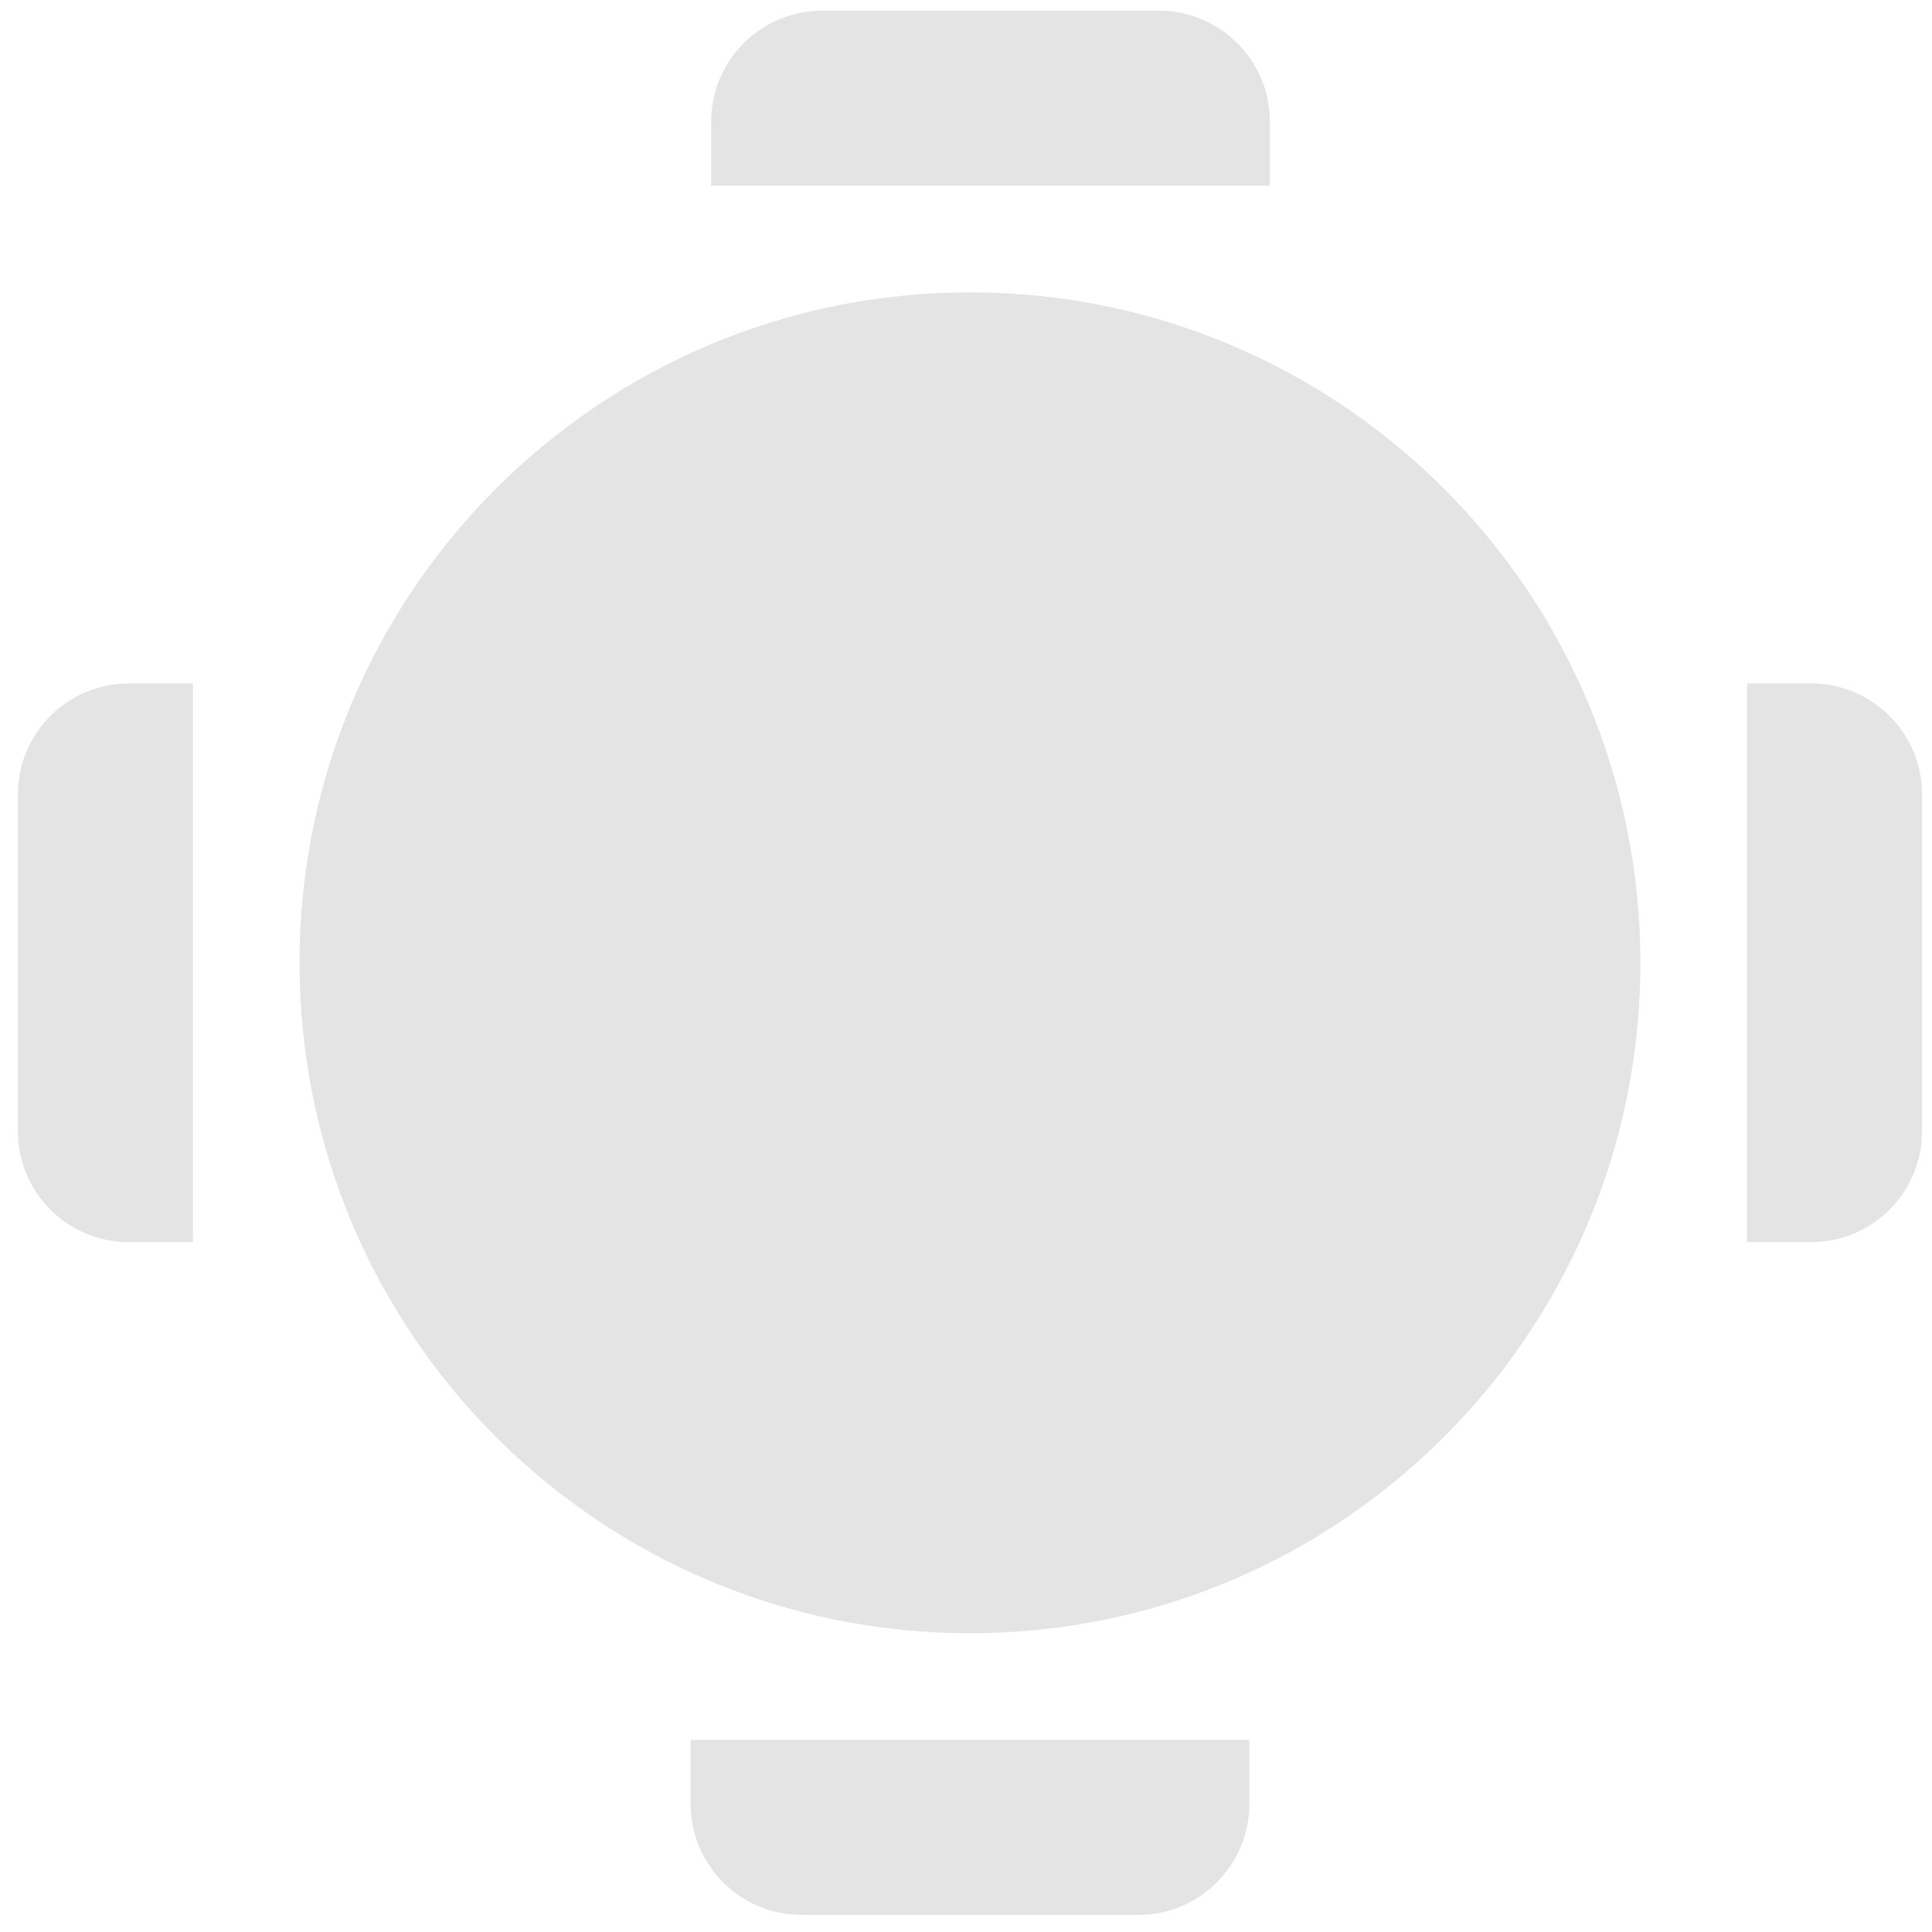
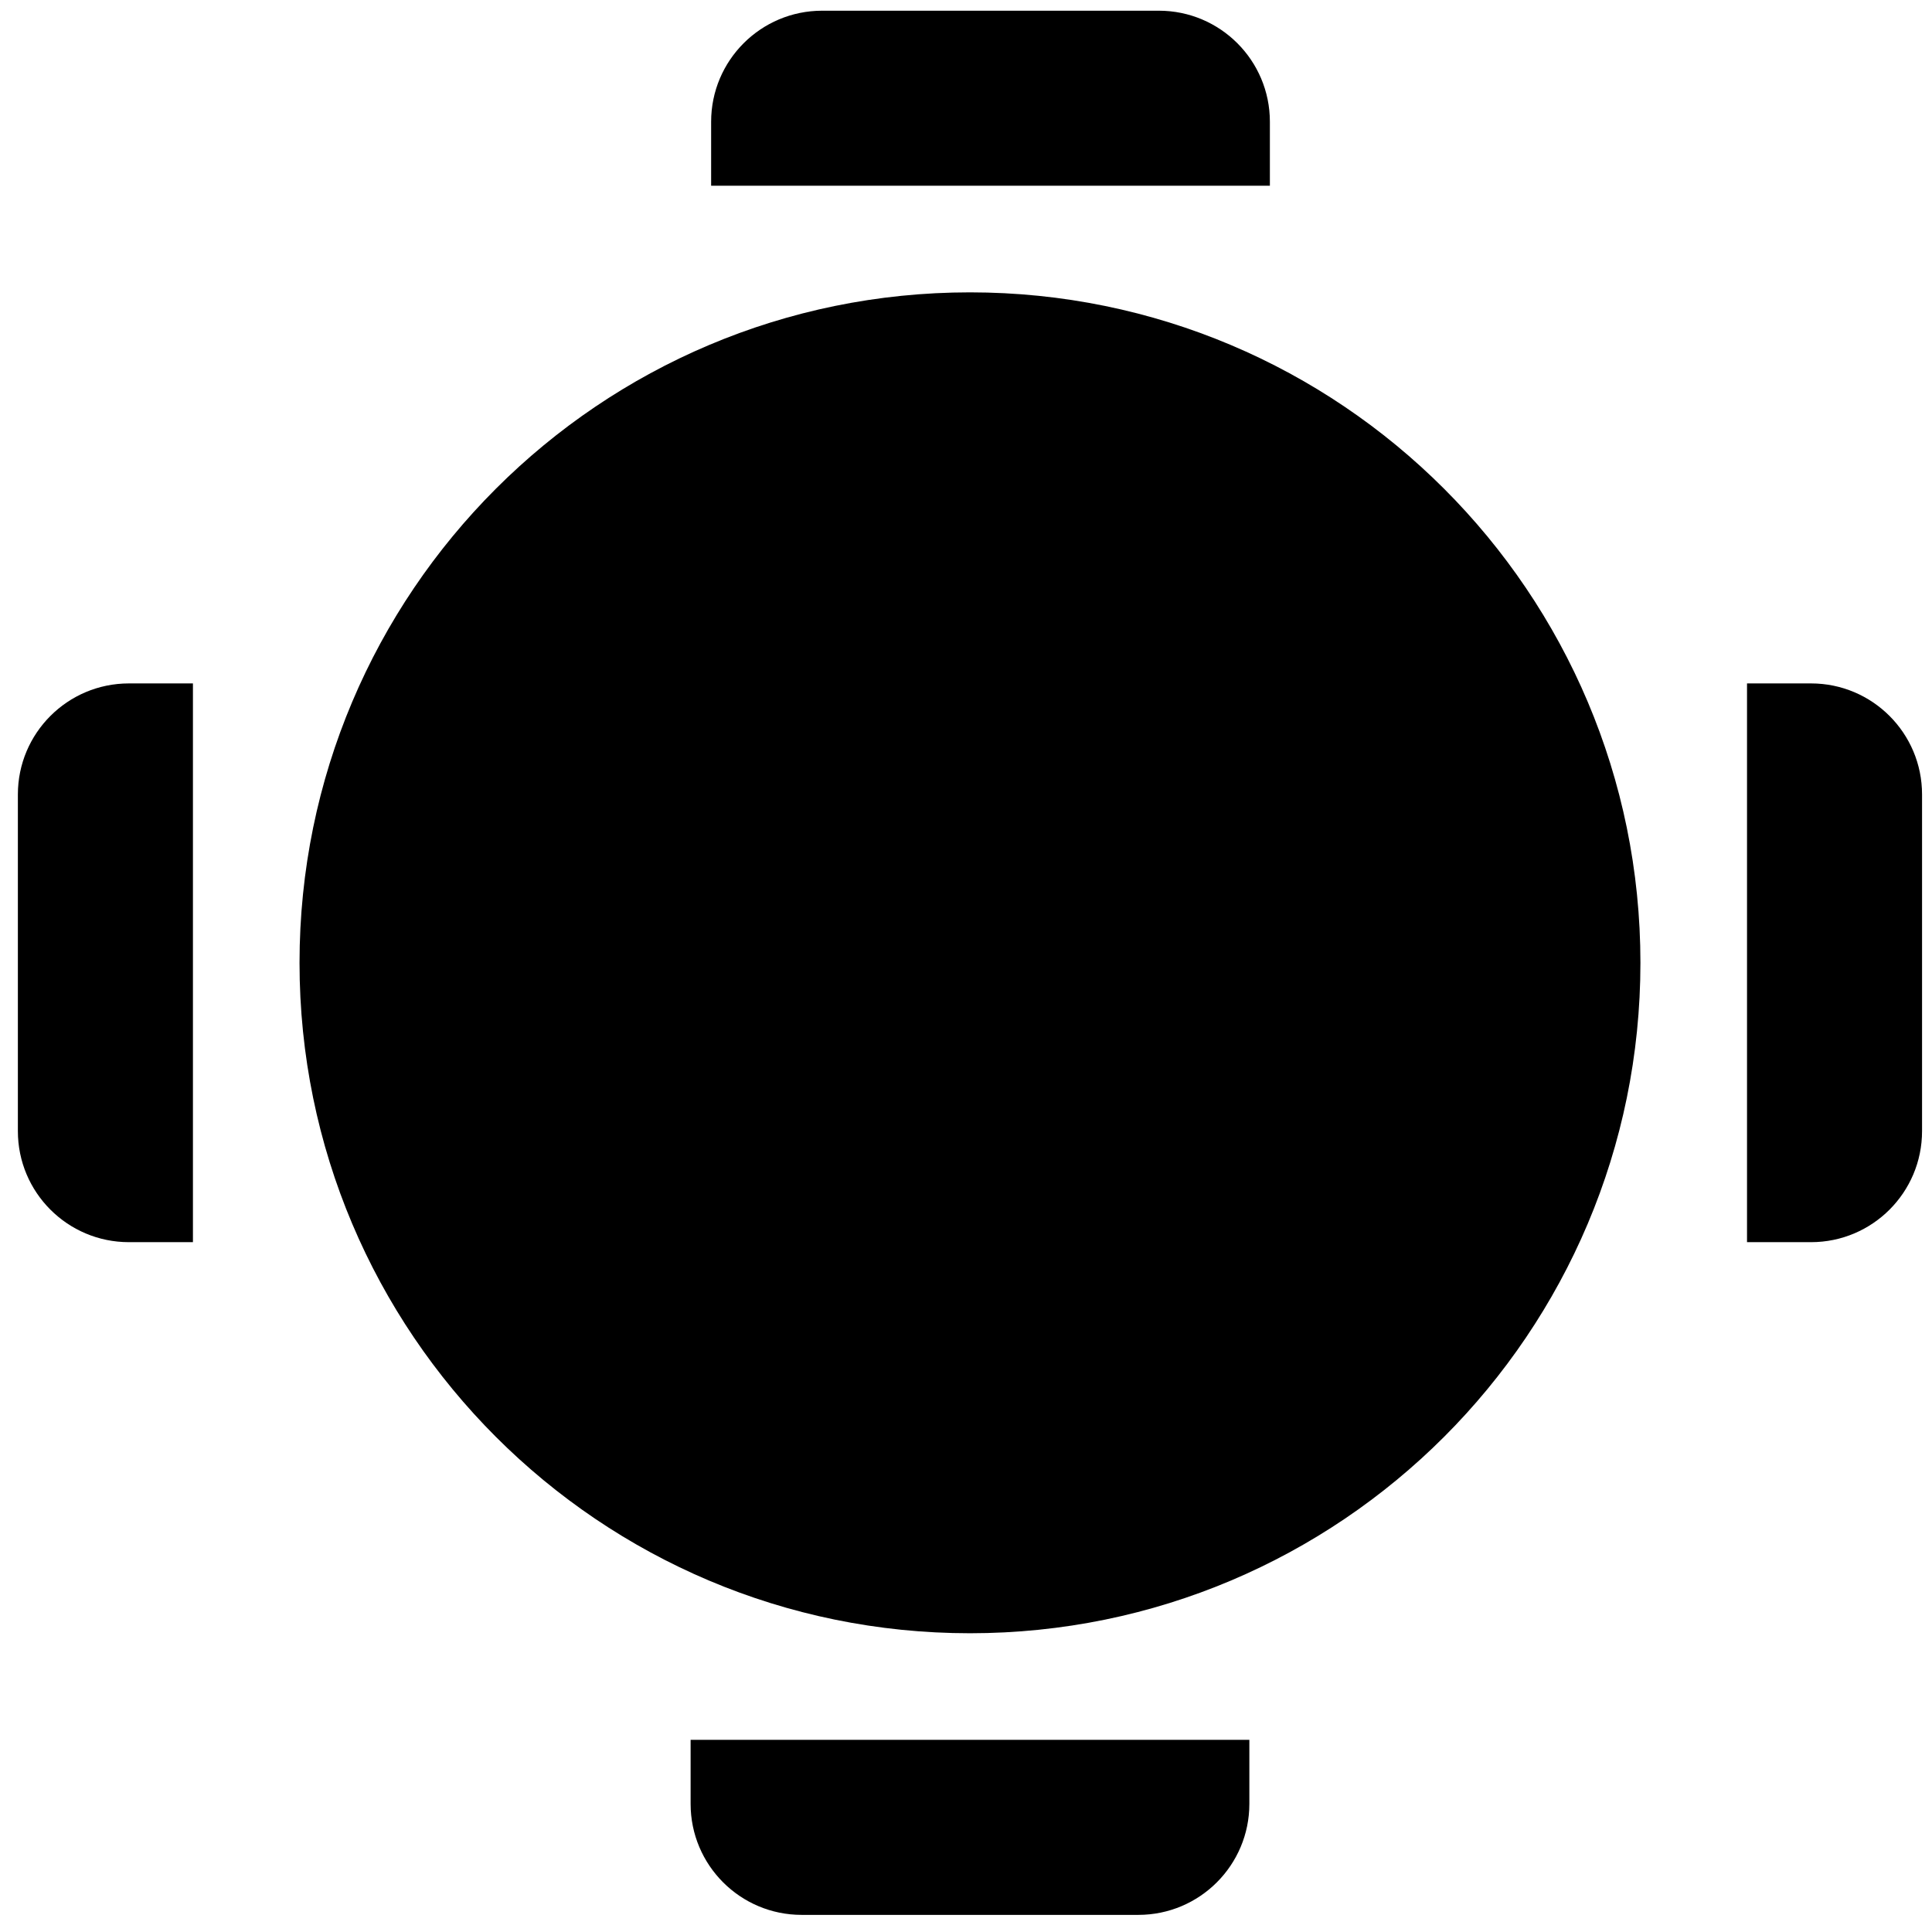
<svg xmlns="http://www.w3.org/2000/svg" width="87" height="87" viewBox="0 0 87 87" fill="none">
-   <circle cx="43.679" cy="43.356" r="30.191" fill="#E4E4E4" />
-   <path d="M57.184 8.364L32.023 8.364L32.023 5.482C32.023 2.721 34.261 0.482 37.023 0.482L52.184 0.482C54.945 0.482 57.184 2.721 57.184 5.482L57.184 8.364Z" fill="#E4E4E4" />
-   <path d="M56.26 78.347L31.099 78.347L31.099 81.229C31.099 83.991 33.337 86.229 36.099 86.229L51.26 86.229C54.021 86.229 56.26 83.99 56.26 81.229L56.26 78.347Z" fill="#E4E4E4" />
-   <path d="M78.67 55.936L78.67 30.775L81.552 30.775C84.314 30.775 86.552 33.014 86.552 35.775L86.552 50.936C86.552 53.698 84.314 55.936 81.552 55.936L78.67 55.936Z" fill="#E4E4E4" />
-   <path d="M8.688 55.936L8.688 30.775L5.805 30.775C3.044 30.775 0.805 33.014 0.805 35.775L0.805 50.936C0.805 53.698 3.044 55.936 5.805 55.936L8.688 55.936Z" fill="#E4E4E4" />
+   <circle cx="43.679" cy="43.356" r="30.191" fill="currentColor" />
+   <path d="M57.184 8.364L32.023 8.364L32.023 5.482C32.023 2.721 34.261 0.482 37.023 0.482L52.184 0.482C54.945 0.482 57.184 2.721 57.184 5.482L57.184 8.364Z" fill="currentColor" />
+   <path d="M56.26 78.347L31.099 78.347L31.099 81.229C31.099 83.991 33.337 86.229 36.099 86.229L51.26 86.229C54.021 86.229 56.26 83.99 56.26 81.229L56.26 78.347Z" fill="currentColor" />
+   <path d="M78.67 55.936L78.67 30.775L81.552 30.775C84.314 30.775 86.552 33.014 86.552 35.775L86.552 50.936C86.552 53.698 84.314 55.936 81.552 55.936L78.67 55.936Z" fill="currentColor" />
+   <path d="M8.688 55.936L8.688 30.775L5.805 30.775C3.044 30.775 0.805 33.014 0.805 35.775L0.805 50.936C0.805 53.698 3.044 55.936 5.805 55.936L8.688 55.936Z" fill="currentColor" />
</svg>
